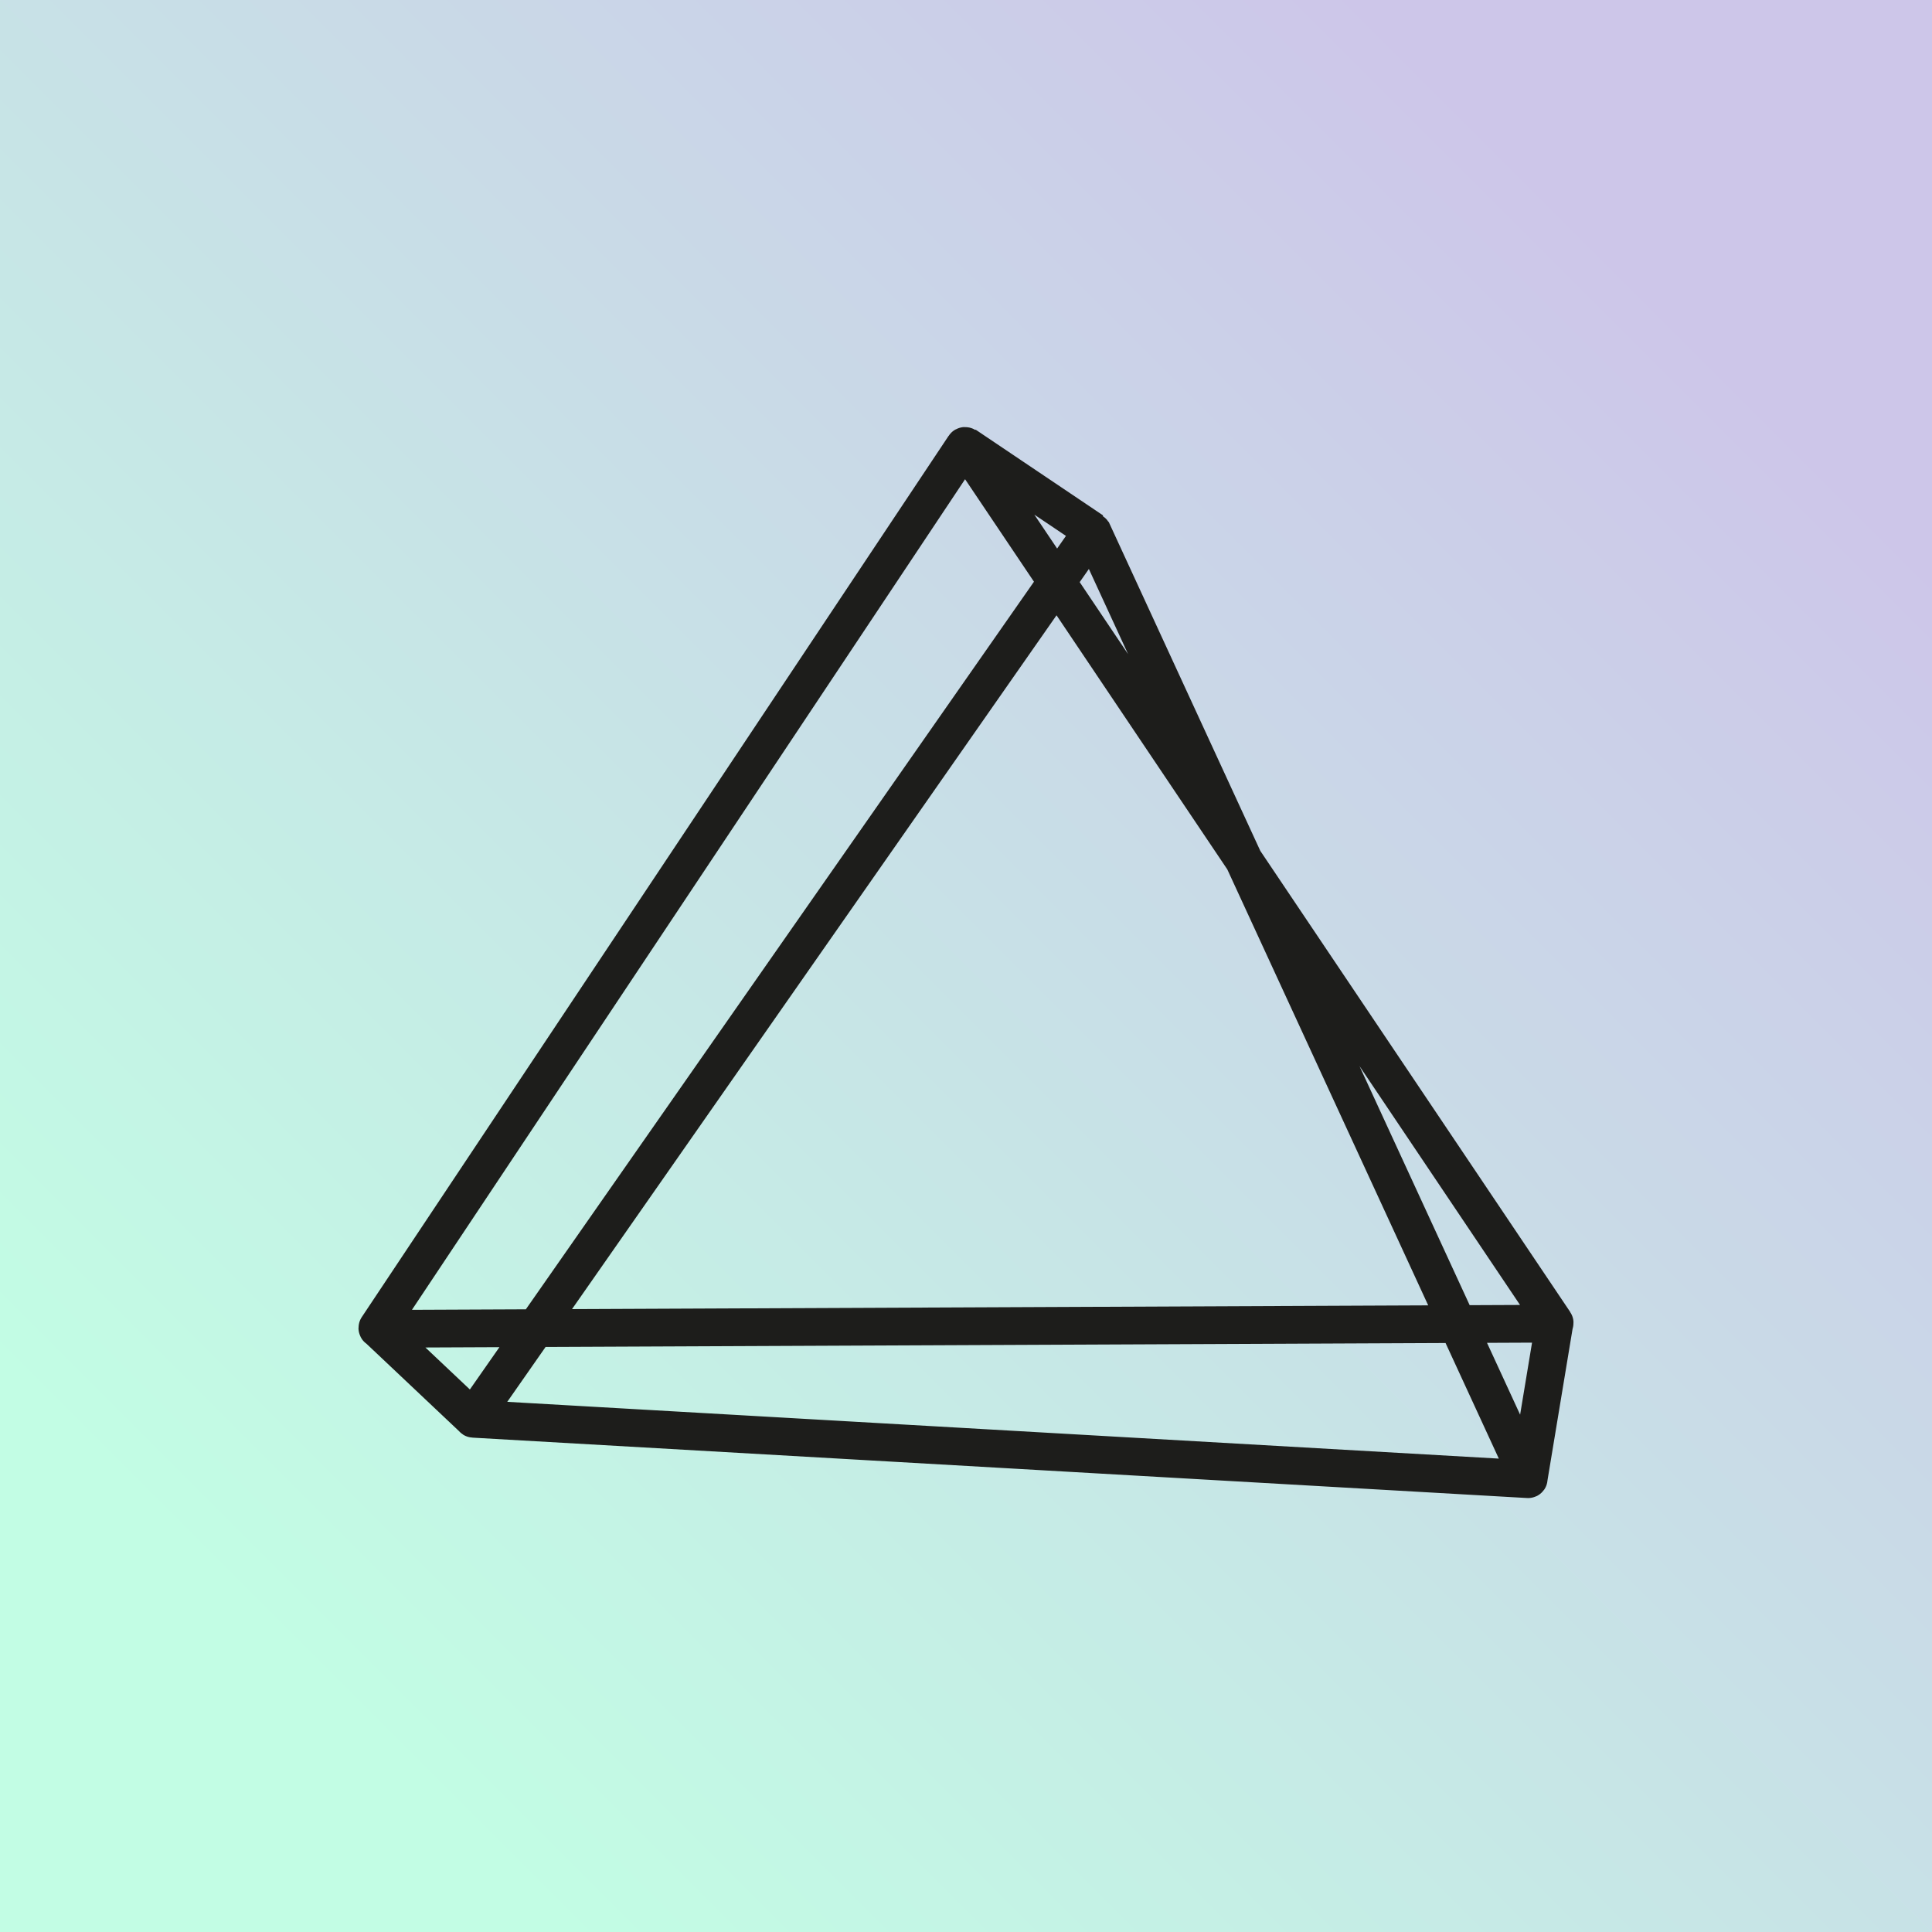
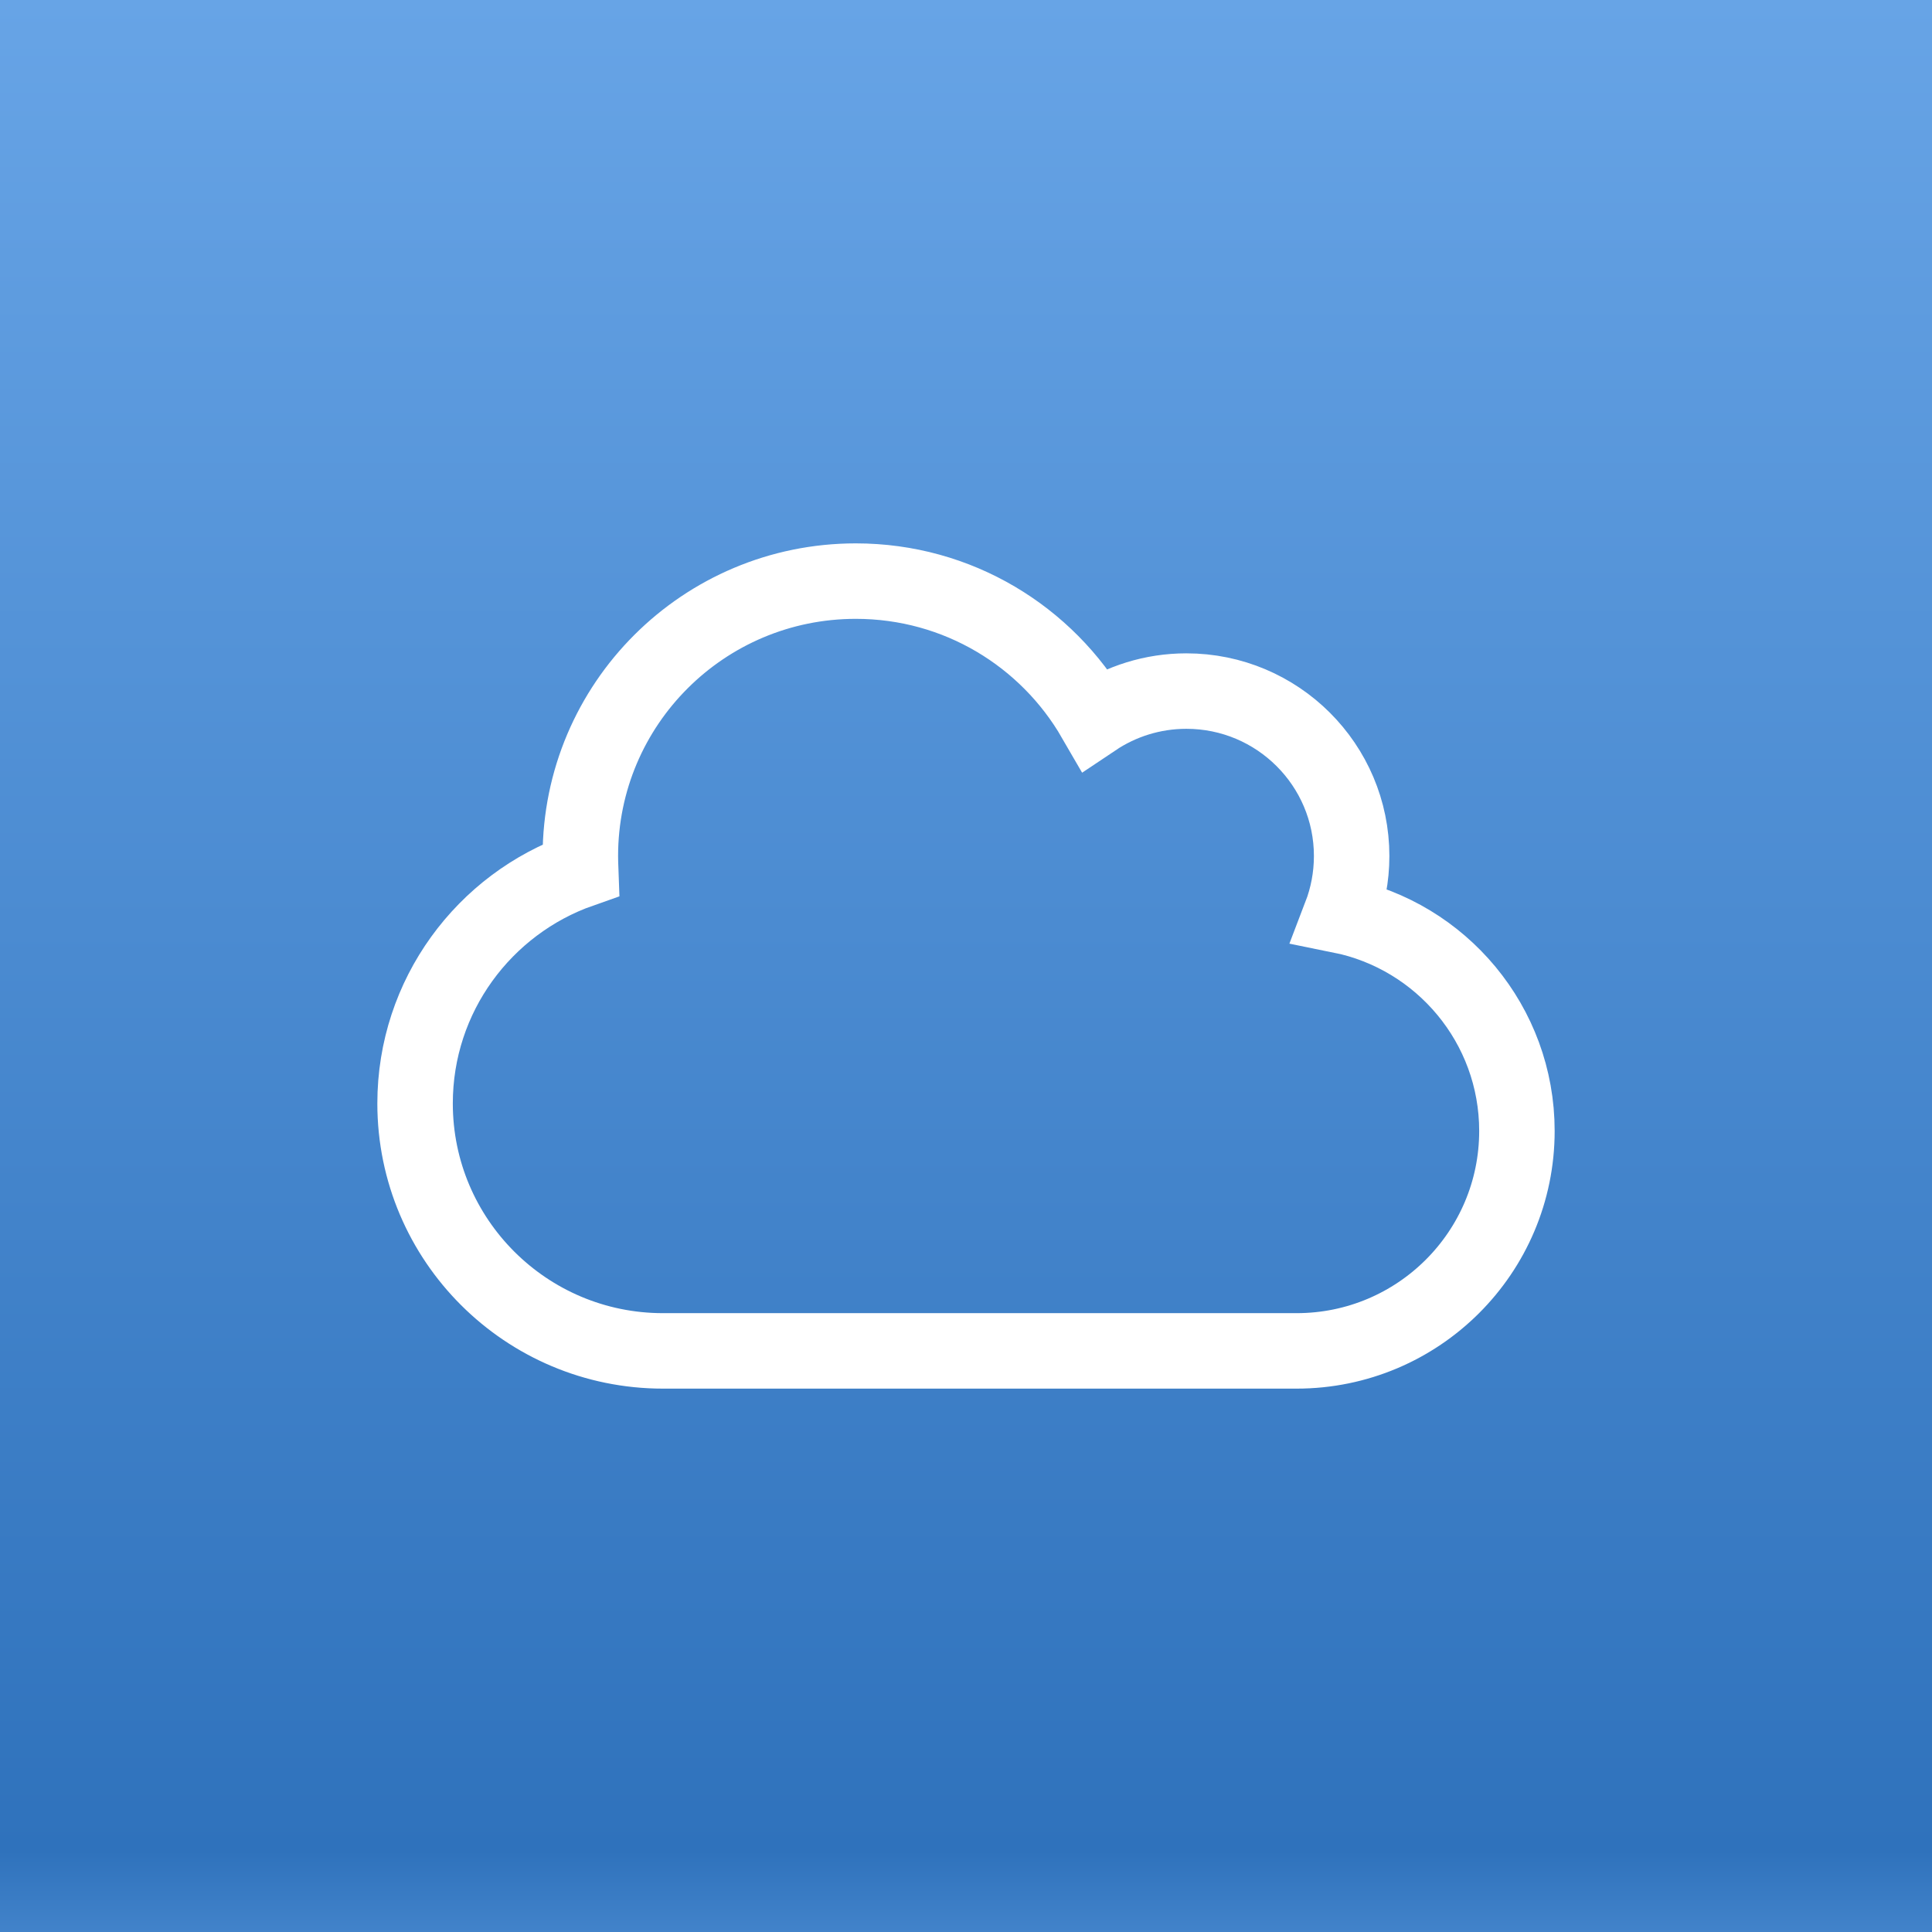
<svg xmlns="http://www.w3.org/2000/svg" width="256" height="256" viewBox="0 0 256 256" fill="none">
  <path fill-rule="evenodd" clip-rule="evenodd" d="M0 0H256V256H0V0Z" fill="url(#paint0_linear)" />
-   <path d="M127.873 59L144.779 70.375M205.981 175.231L202.56 195.889L205.981 175.231ZM50.107 176.077L62.771 188.032L50.107 176.077ZM144.659 70.486L62.686 187.87C62.676 187.881 62.669 187.895 62.667 187.91C62.665 187.925 62.667 187.94 62.673 187.954C62.68 187.967 62.69 187.979 62.703 187.987C62.716 187.995 62.73 187.999 62.746 187.998L202.483 196C202.497 196.001 202.511 195.999 202.523 195.993C202.536 195.987 202.547 195.978 202.555 195.967C202.563 195.956 202.567 195.942 202.568 195.928C202.569 195.915 202.566 195.901 202.56 195.889L144.779 70.503C144.765 70.485 144.745 70.473 144.722 70.469C144.7 70.466 144.677 70.472 144.659 70.486V70.486ZM127.779 59.137L50.013 175.915C50.004 175.931 50 175.95 50 175.968C50 175.987 50.006 176.005 50.015 176.022C50.024 176.038 50.038 176.051 50.054 176.061C50.07 176.071 50.088 176.076 50.107 176.077L205.895 175.394C205.914 175.394 205.933 175.389 205.949 175.38C205.966 175.37 205.979 175.356 205.988 175.339C205.997 175.322 206.001 175.303 206 175.284C205.998 175.265 205.992 175.247 205.981 175.231L127.958 59.137C127.949 59.121 127.936 59.107 127.921 59.098C127.905 59.089 127.887 59.084 127.868 59.084C127.85 59.084 127.832 59.089 127.816 59.098C127.8 59.107 127.787 59.121 127.779 59.137Z" stroke="#1D1D1B" stroke-width="5" stroke-miterlimit="10" />
+   <path d="M177.64 121.306C178.575 118.87 179.1 116.206 179.1 113.429C179.1 101.362 169.291 91.571 157.2 91.571C152.706 91.571 148.508 92.938 145.041 95.26C138.722 84.331 126.928 77 113.4 77C93.234 77 76.9 93.302 76.9 113.429C76.9 114.043 76.923 114.658 76.946 115.273C64.171 119.758 55 131.916 55 146.214C55 164.315 69.714 179 87.85 179H171.8C187.928 179 201 165.954 201 149.857C201 135.764 190.962 123.993 177.64 121.306Z" stroke="white" stroke-width="10" />
  <defs>
-     <linearGradient id="paint0_linear" x1="37.489" y1="218.512" x2="218.512" y2="37.489" gradientUnits="userSpaceOnUse">
-       <stop stop-color="#C2FDE4" />
-       <stop offset="1" stop-color="#CDC6E9" />
+     <linearGradient id="paint0_linear" x1="128" y1="0" x2="128" y2="256" gradientUnits="userSpaceOnUse">
+       <stop stop-color="#67A4E6" />
+       <stop offset="0.958" stop-color="#2F72BC" />
+       <stop offset="1" stop-color="#4283CA" />
    </linearGradient>
  </defs>
</svg>
